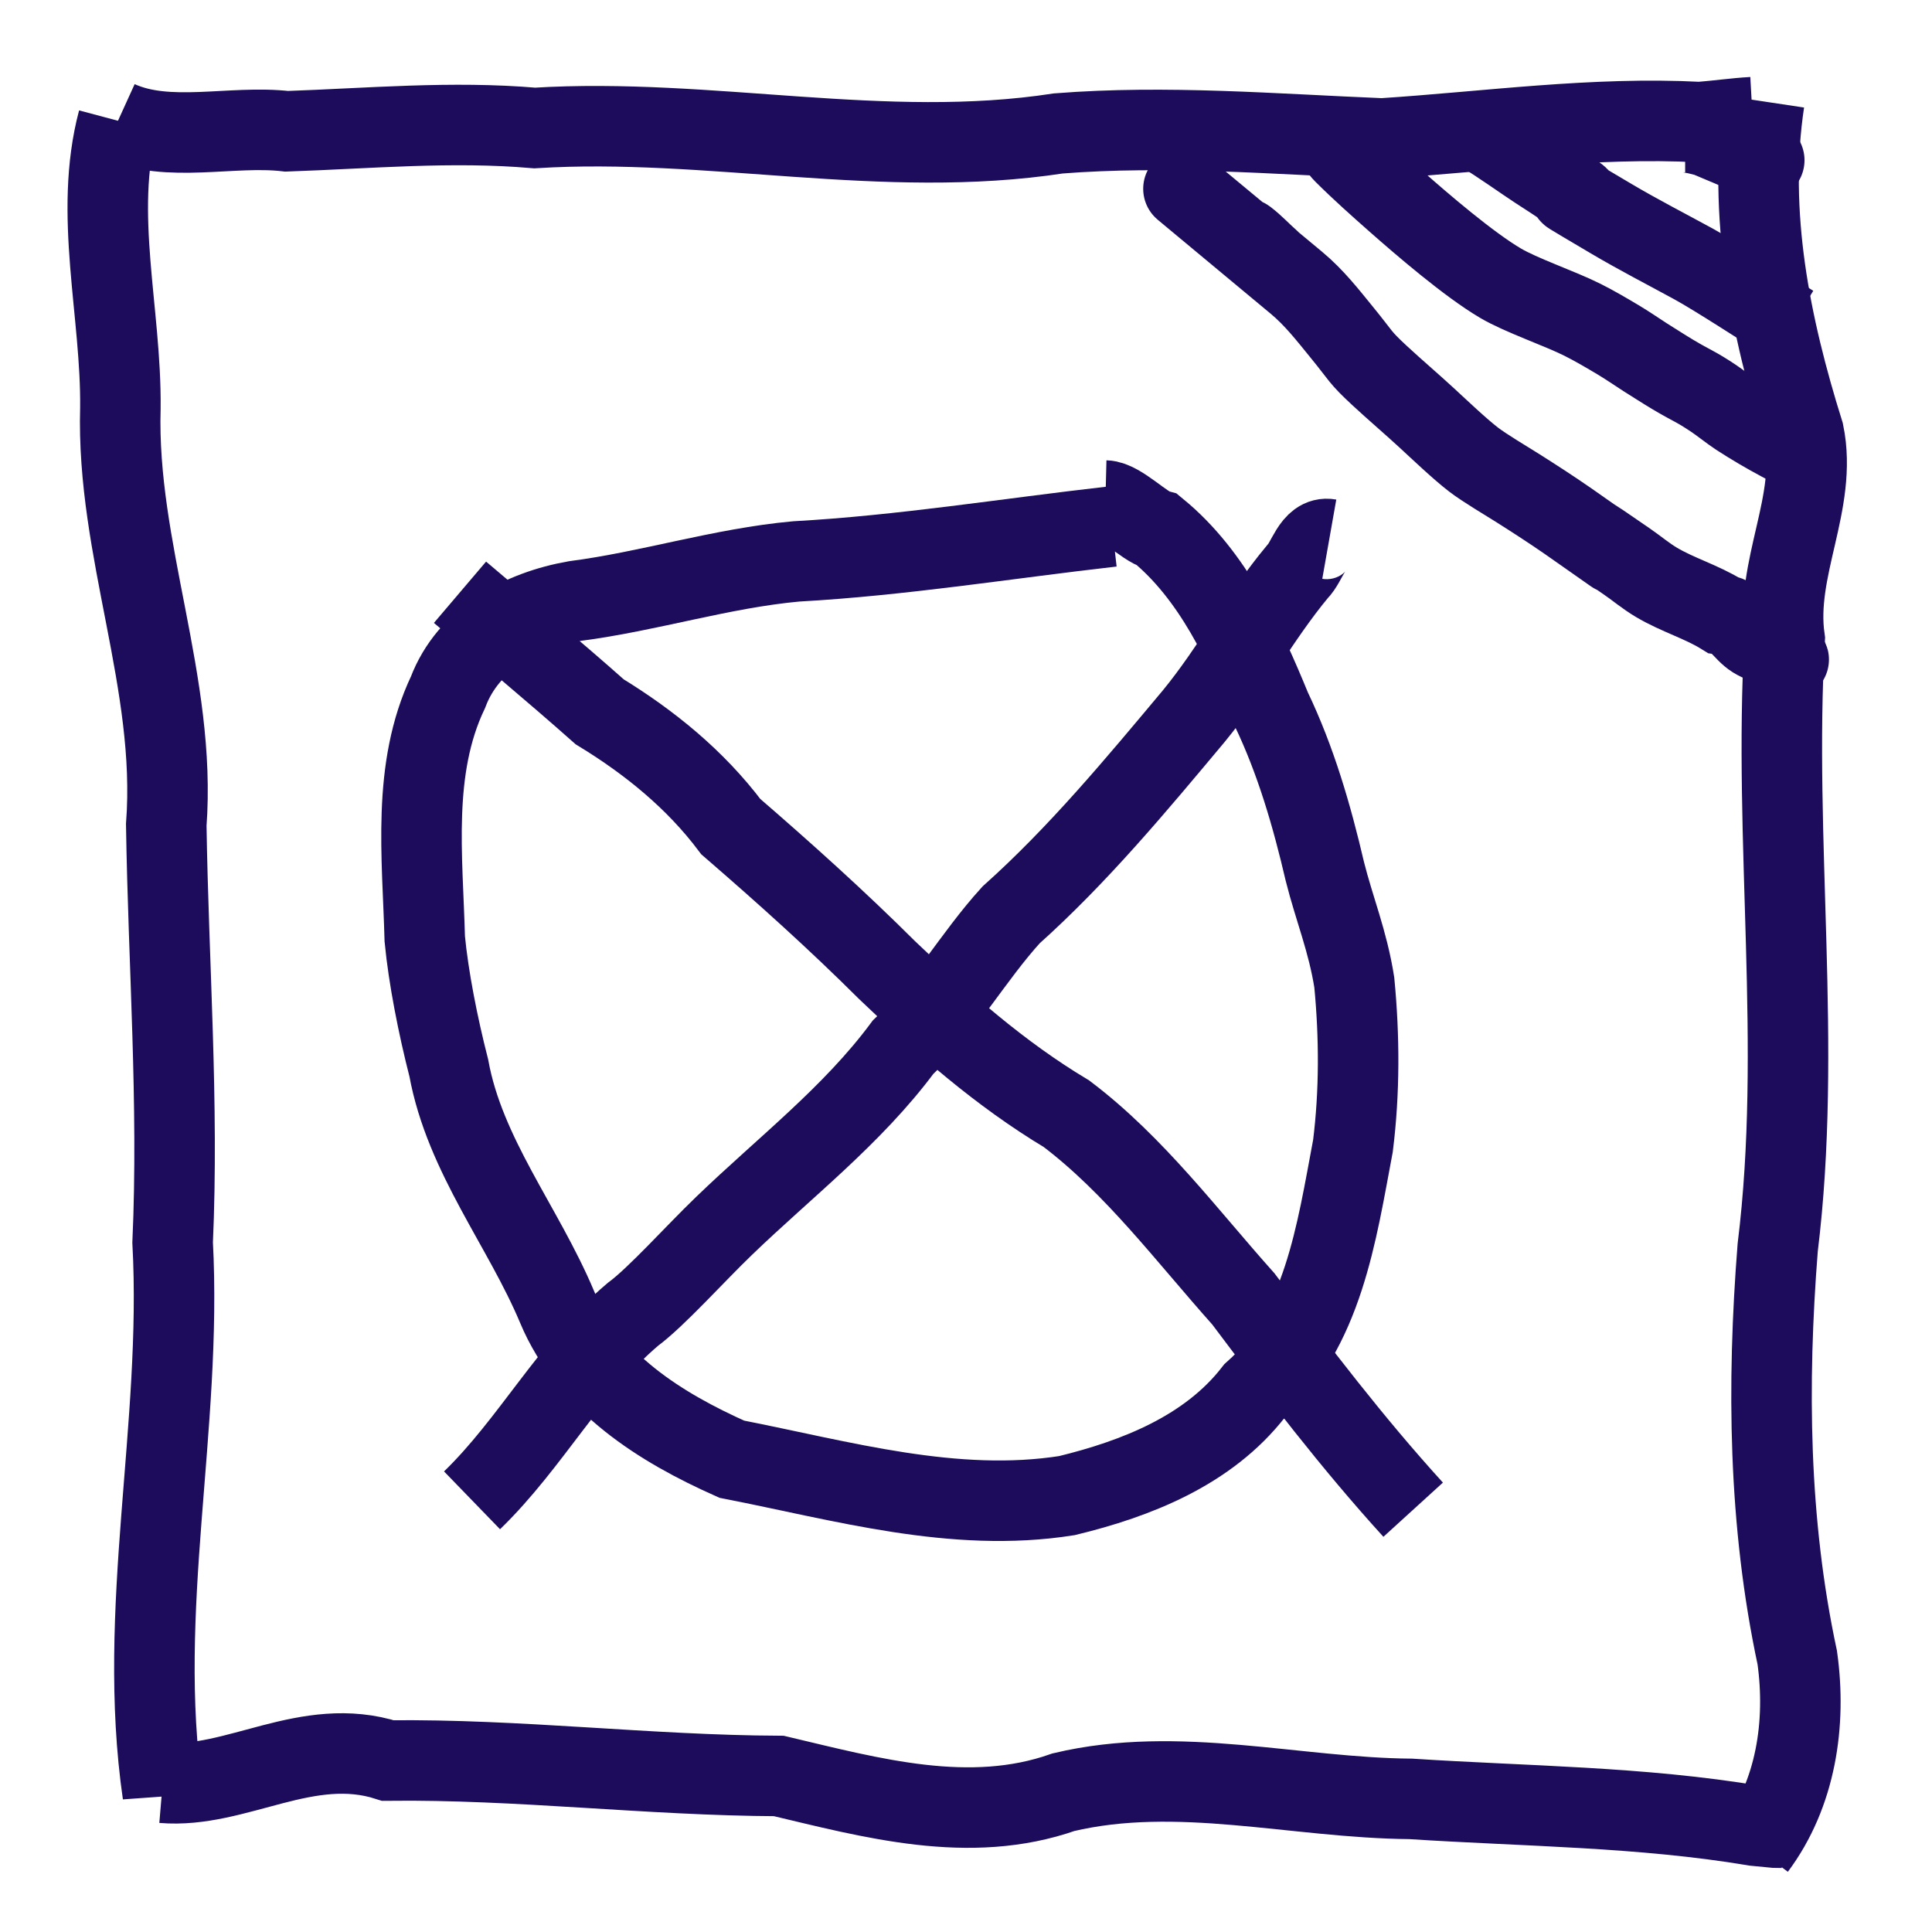
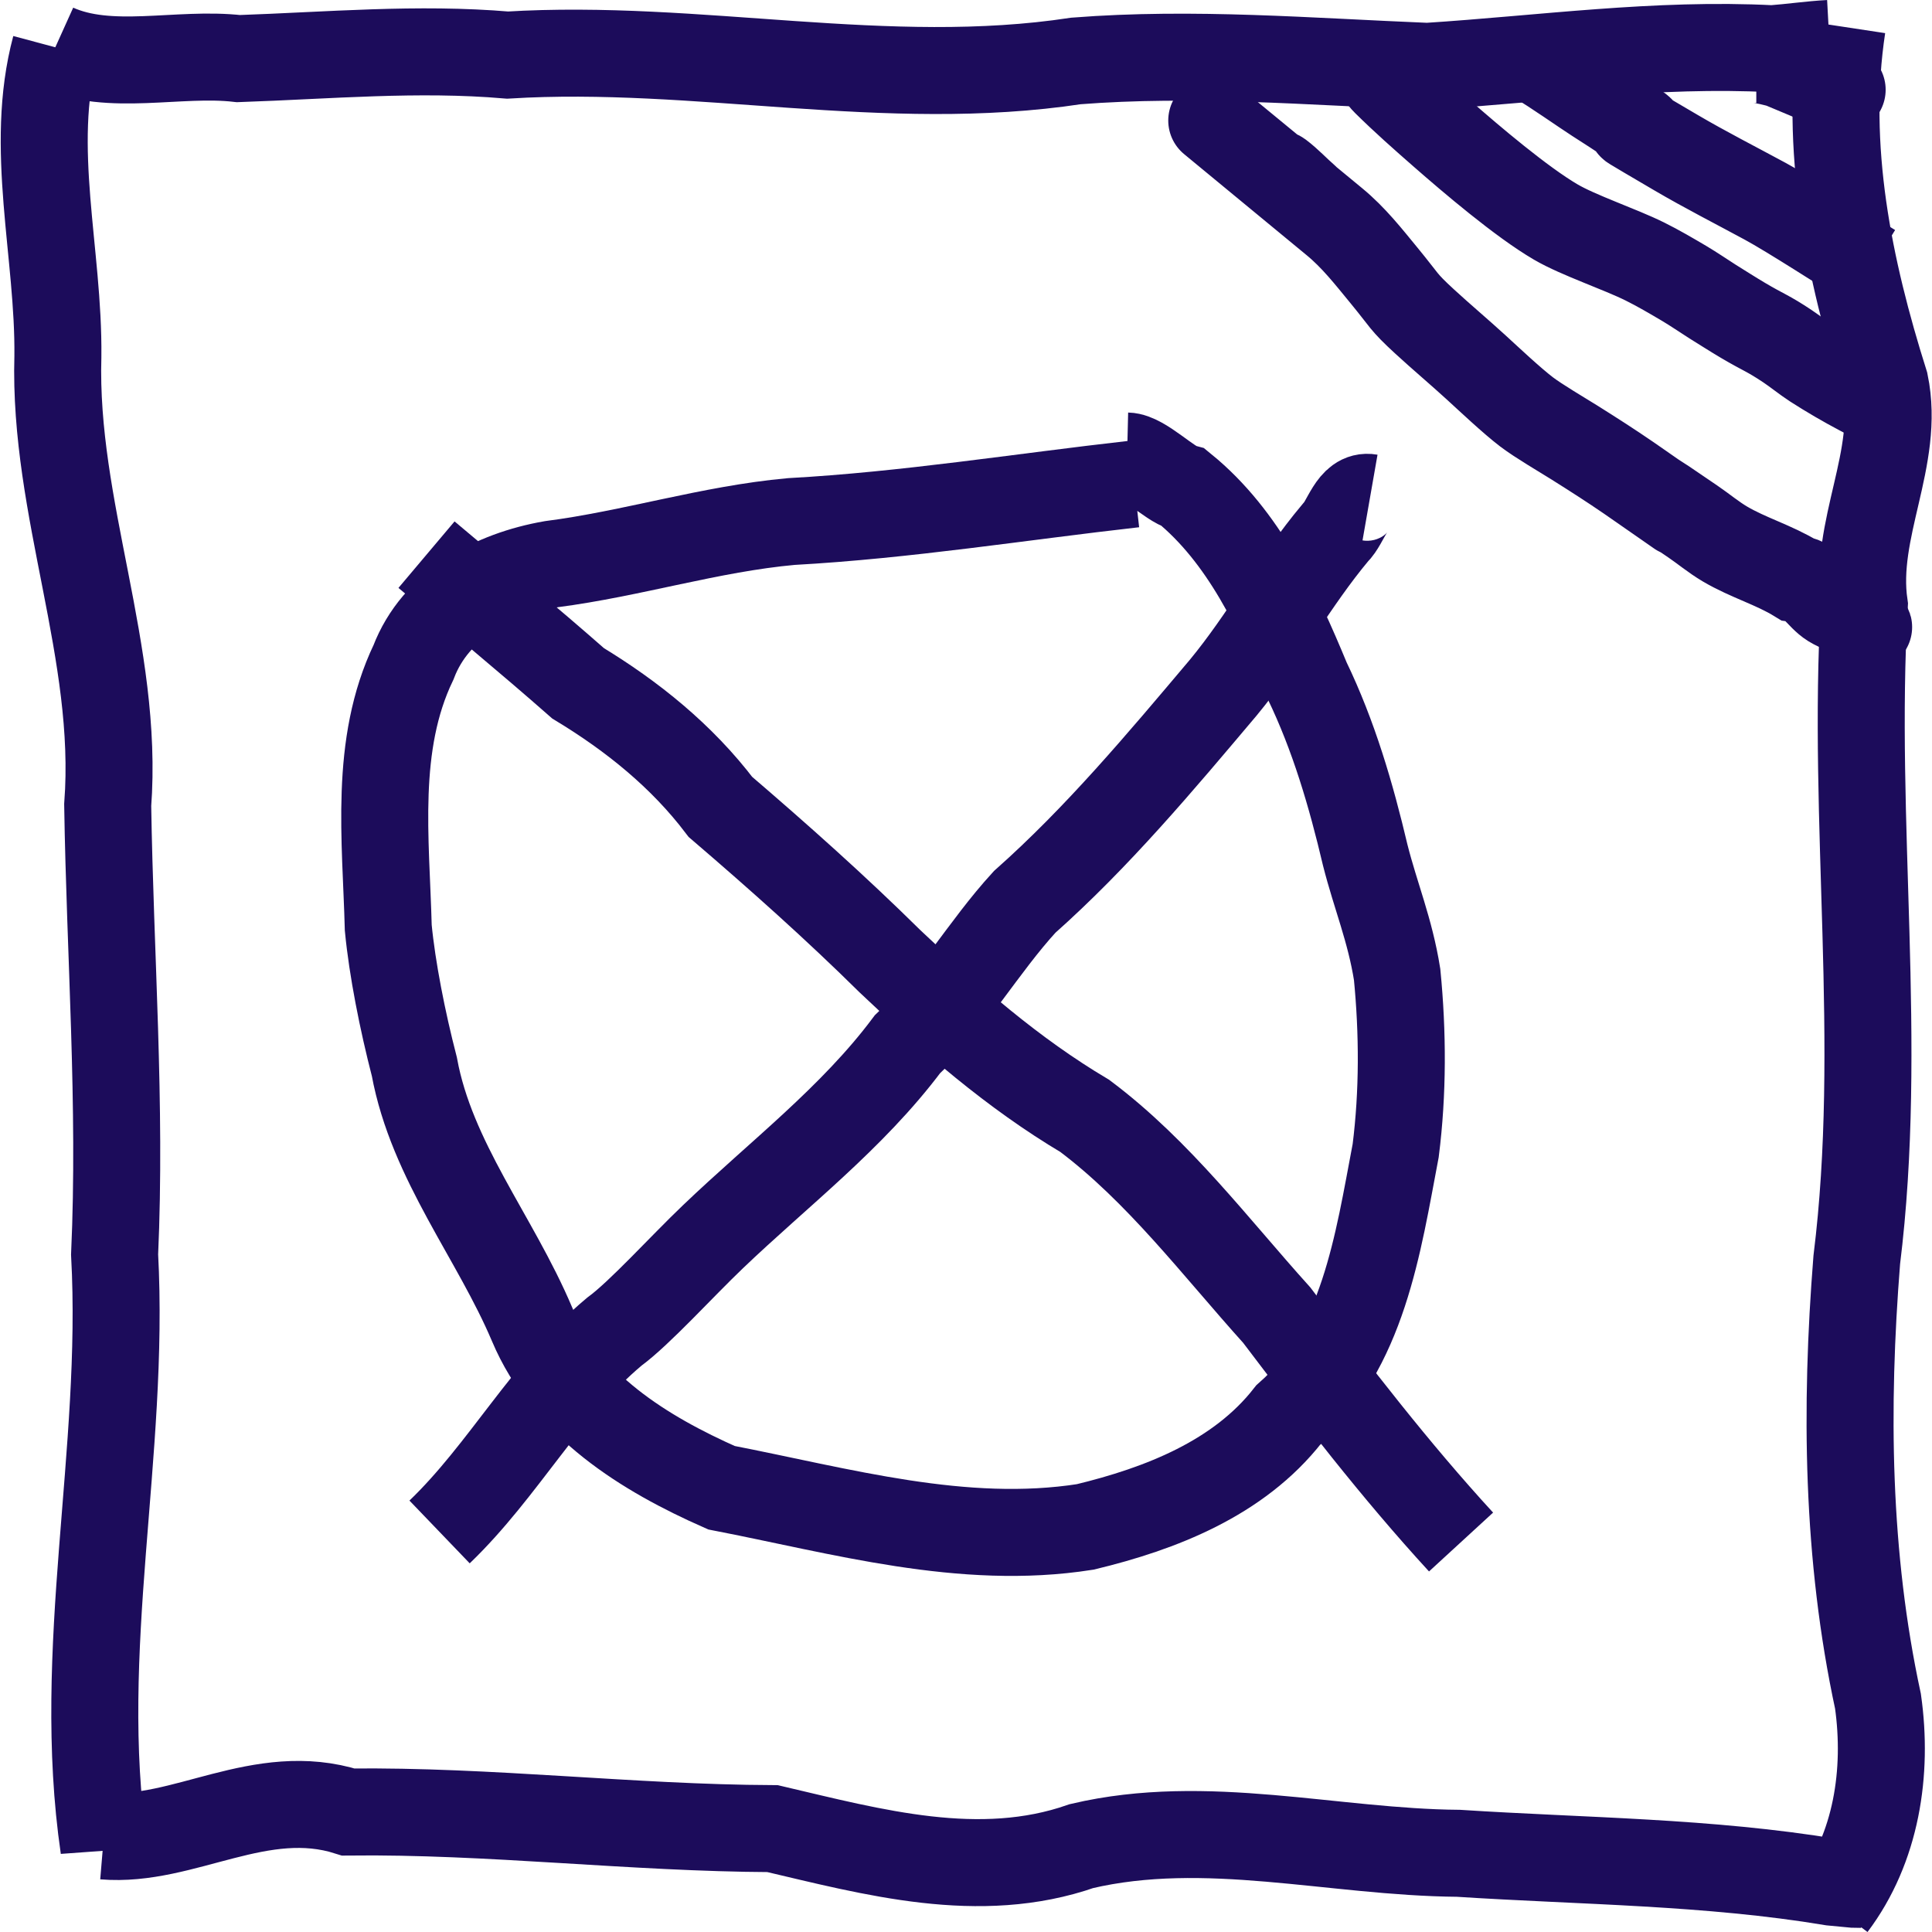
- <svg xmlns="http://www.w3.org/2000/svg" width="120" height="120" version="1.1" id="svg10">
+ <svg xmlns="http://www.w3.org/2000/svg" width="79.999" height="80.009" version="1.1" id="svg10">
  <defs id="defs14" />
-   <path style="fill:none;stroke:#1c0c5b;stroke-width:5;stroke-linecap:butt;stroke-linejoin:miter;stroke-miterlimit:4;stroke-dasharray:none;stroke-opacity:1" d="M 109.581,9.332 C 106.605,8.783 113.289,11.542 106.152,8.53 105.903,8.424 104.939,8.206 104.668,8.206" id="path2" />
-   <path style="fill:none;stroke:#1c0c5b;stroke-width:5;stroke-linecap:butt;stroke-linejoin:miter;stroke-miterlimit:4;stroke-dasharray:none;stroke-opacity:1" d="m 10.107,110.734 c 4.568,0.387 8.969,-2.994 13.989,-1.384 8.112,-0.092 16.172,0.922 24.28,0.959 5.74,1.358 11.842,3.066 17.681,1.007 7.131,-1.689 14.371,0.357 21.568,0.416 7.144,0.465 14.291,0.478 21.376,1.666 l 1.234,0.119 0.474,0.008 M 109.581,6.307 c -1.048,6.965 0.378,13.97 2.453,20.591 0.888,4.319 -1.817,8.406 -1.185,12.799 -0.722,12.58 1.115,25.236 -0.433,37.794 -0.67,8.51 -0.576,17.097 1.215,25.467 0.573,4.087 -0.083,8.458 -2.586,11.805 M 7.328,7.501 C 10.459,8.926 14.373,7.754 17.808,8.154 22.972,7.975 28.066,7.506 33.209,7.95 44.074,7.279 54.904,9.948 65.739,8.288 c 6.701,-0.528 13.417,0.04 20.104,0.312 6.579,-0.426 13.117,-1.361 19.734,-1.016 1.094,-0.083 2.181,-0.245 3.277,-0.306 M 7.328,7.5 c -1.539,5.793 0.215,11.911 0.149,17.849 -0.256,8.776 3.512,17.081 2.85,25.89 0.133,8.645 0.783,17.28 0.396,25.937 0.614,11.435 -2.268,22.826 -0.615,34.229 v -0.673" id="path4" />
-   <path style="fill:none;stroke:#1c0c5b;stroke-width:5;stroke-linecap:butt;stroke-linejoin:miter;stroke-miterlimit:4;stroke-dasharray:none;stroke-opacity:1" d="m 92.256,8.369 c 0.617,0.335 2.606,1.739 3.197,2.12 6.306,4.068 -1.59,-0.579 4.632,3.1 1.672,0.988 3.393,1.872 5.096,2.801 1.456,0.795 4.48,2.783 6.134,3.801 M 82.773,8.585 c 0.231,0.311 0.421,0.66 0.695,0.933 1.041,1.038 2.141,2.016 3.242,2.988 1.646,1.454 4.525,3.924 6.485,5.08 1.304,0.768 3.66,1.559 5.096,2.278 0.771,0.387 1.516,0.827 2.258,1.27 0.551,0.33 1.081,0.698 1.621,1.046 0.578,0.361 1.151,0.734 1.737,1.084 1.21,0.722 1.398,0.721 2.548,1.494 0.512,0.345 0.989,0.744 1.505,1.084 a 36.159,36.561 0 0 0 2.663,1.568 c 2.122,1.141 -0.562,-0.339 0.984,0.374 0.417,0.192 0.783,0.423 1.216,0.597 M 76.879,14.655 c 0.174,0.062 0.374,0.075 0.521,0.186 0.518,0.393 0.958,0.88 1.448,1.307 0.552,0.482 -13.379,-11.108 1.679,1.419 1.101,0.916 1.939,1.999 2.837,3.1 1.227,1.503 1.048,1.475 2.317,2.652 0.969,0.899 1.98,1.755 2.953,2.653 0.735,0.677 2.045,1.924 2.896,2.576 0.682,0.524 2.057,1.334 2.721,1.755 1.11,0.704 2.064,1.32 3.127,2.055 7.315,5.123 -2.408,-1.664 3.647,2.502 0.623,0.428 1.204,0.922 1.853,1.307 1.338,0.794 2.784,1.197 4.111,2.017 0.907,0.14 1.276,1.024 1.968,1.457 0.383,0.239 0.83,0.362 1.217,0.597 0.273,0.166 0.498,0.403 0.752,0.598 0.202,0.154 0.261,0.111 0,0.224 M 29.319,93.188 c 3.673,-3.557 6.069,-8.238 9.996,-11.555 1.453,-1.07 3.857,-3.759 5.64,-5.474 3.772,-3.64 7.981,-6.864 11.132,-11.111 2.596,-2.448 4.335,-5.604 6.711,-8.219 4.173,-3.735 7.773,-8.075 11.365,-12.367 2.343,-2.859 4.076,-6.127 6.415,-8.944 0.618,-0.585 0.928,-2.215 1.986,-2.028 M 28.572,36.786 c 2.899,2.466 5.829,4.901 8.675,7.426 3.105,1.897 5.938,4.197 8.145,7.133 3.322,2.872 6.585,5.802 9.702,8.908 3.455,3.305 7.041,6.465 11.148,8.925 4.233,3.204 7.46,7.555 10.987,11.501 3.364,4.476 6.777,8.954 10.545,13.091" id="path6" />
-   <path style="fill:none;stroke:#1c0c5b;stroke-width:5;stroke-linecap:butt;stroke-linejoin:miter;stroke-miterlimit:4;stroke-dasharray:none;stroke-opacity:1" d="m 69.073,32.705 c -6.542,0.743 -13.052,1.801 -19.629,2.166 -4.646,0.425 -9.107,1.859 -13.72,2.459 -3.317,0.584 -6.633,2.327 -7.897,5.665 -2.268,4.768 -1.577,10.213 -1.444,15.322 0.229,2.384 0.808,5.347 1.492,8.015 0.997,5.456 4.629,9.845 6.734,14.862 1.964,4.692 6.426,7.472 10.841,9.439 6.834,1.335 13.807,3.37 20.819,2.262 4.319,-1.05 8.782,-2.805 11.606,-6.445 4.313,-3.834 5.141,-9.882 6.159,-15.275 0.42,-3.358 0.407,-6.797 0.083,-10.157 C 83.711,58.446 82.88,56.476 82.292,54.137 81.481,50.661 80.49,47.24 78.948,44.02 77.292,39.985 75.334,35.744 71.91,32.929 71.081,32.722 69.579,31.113 68.661,31.09" id="path8" />
+   <path style="fill:none;stroke:#1c0c5b;stroke-width:3.603;stroke-linecap:butt;stroke-linejoin:miter;stroke-miterlimit:4;stroke-dasharray:none;stroke-opacity:1" d="m 76.288,3.272 c -2.154,-0.394 2.684,1.586 -2.482,-0.576 -0.18,-0.075 -0.878,-0.232 -1.073,-0.232" id="path2" />
+   <path style="fill:none;stroke:#1c0c5b;stroke-width:3.603;stroke-linecap:butt;stroke-linejoin:miter;stroke-miterlimit:4;stroke-dasharray:none;stroke-opacity:1" d="m 4.301,76.033 c 3.306,0.277 6.49,-2.149 10.123,-0.993 5.871,-0.066 11.703,0.661 17.571,0.688 4.154,0.974 8.57,2.2 12.796,0.723 5.16,-1.212 10.4,0.256 15.608,0.299 5.17,0.334 10.342,0.343 15.469,1.196 l 0.893,0.085 0.343,0.006 M 76.288,1.102 c -0.759,4.998 0.274,10.024 1.775,14.775 0.642,3.099 -1.315,6.031 -0.857,9.184 -0.523,9.026 0.807,18.108 -0.313,27.119 -0.485,6.106 -0.417,12.268 0.879,18.274 0.414,2.932 -0.06,6.069 -1.872,8.471 M 2.29,1.959 c 2.266,1.023 5.098,0.181 7.585,0.468 3.737,-0.128 7.423,-0.465 11.145,-0.146 7.863,-0.481 15.7,1.434 23.541,0.243 4.849,-0.379 9.71,0.028 14.549,0.224 4.761,-0.306 9.493,-0.977 14.281,-0.729 0.792,-0.059 1.579,-0.176 2.372,-0.219 M 2.29,1.958 c -1.113,4.156 0.156,8.546 0.107,12.807 -0.185,6.297 2.541,12.256 2.063,18.577 0.097,6.203 0.567,12.399 0.286,18.611 0.444,8.205 -1.641,16.379 -0.445,24.561 v -0.483" id="path4" />
+   <path style="fill:none;stroke:#1c0c5b;stroke-width:3.603;stroke-linecap:butt;stroke-linejoin:miter;stroke-miterlimit:4;stroke-dasharray:none;stroke-opacity:1" d="m 63.75,2.581 c 0.447,0.241 1.886,1.248 2.314,1.521 4.564,2.919 -1.151,-0.416 3.352,2.225 1.21,0.709 2.455,1.343 3.688,2.01 1.054,0.57 3.242,1.997 4.439,2.727 M 56.887,2.736 c 0.167,0.223 0.304,0.474 0.503,0.67 0.754,0.745 1.549,1.447 2.346,2.144 1.191,1.043 3.274,2.816 4.693,3.645 0.943,0.551 2.649,1.119 3.688,1.634 0.558,0.277 1.097,0.594 1.634,0.911 0.399,0.237 0.782,0.501 1.173,0.75 0.418,0.259 0.833,0.526 1.257,0.777 0.876,0.518 1.012,0.517 1.844,1.072 0.371,0.248 0.716,0.534 1.089,0.777 a 26.168,26.234 0 0 0 1.928,1.125 c 1.536,0.819 -0.407,-0.243 0.712,0.268 0.302,0.137 0.566,0.303 0.88,0.428 M 52.622,7.092 c 0.126,0.045 0.27,0.054 0.377,0.134 0.375,0.282 0.693,0.632 1.048,0.938 0.4,0.346 -9.682,-7.97 1.215,1.018 0.797,0.657 1.403,1.434 2.053,2.225 0.888,1.079 0.758,1.058 1.677,1.903 0.701,0.645 1.433,1.259 2.137,1.903 0.532,0.486 1.48,1.381 2.095,1.849 0.494,0.376 1.489,0.957 1.969,1.259 0.803,0.505 1.494,0.947 2.263,1.474 5.293,3.676 -1.743,-1.194 2.639,1.796 0.451,0.307 0.871,0.661 1.341,0.938 0.968,0.57 2.014,0.859 2.975,1.447 0.656,0.101 0.924,0.735 1.424,1.045 0.277,0.172 0.6,0.26 0.88,0.428 0.198,0.119 0.36,0.289 0.544,0.429 0.146,0.11 0.189,0.08 0,0.161 M 18.204,63.442 c 2.658,-2.552 4.392,-5.911 7.234,-8.292 1.052,-0.768 2.791,-2.697 4.082,-3.928 2.73,-2.612 5.775,-4.925 8.056,-7.973 1.879,-1.756 3.137,-4.021 4.856,-5.897 3.02,-2.68 5.625,-5.794 8.225,-8.874 1.696,-2.051 2.949,-4.396 4.642,-6.418 0.447,-0.42 0.672,-1.589 1.437,-1.455 m -39.073,2.365 c 2.098,1.77 4.218,3.517 6.278,5.329 2.247,1.361 4.297,3.012 5.894,5.118 2.404,2.061 4.766,4.164 7.021,6.392 2.5,2.371 5.095,4.639 8.068,6.404 3.063,2.299 5.399,5.421 7.951,8.252 2.435,3.212 4.904,6.425 7.631,9.394" id="path6" />
+   <path style="fill:none;stroke:#1c0c5b;stroke-width:3.603;stroke-linecap:butt;stroke-linejoin:miter;stroke-miterlimit:4;stroke-dasharray:none;stroke-opacity:1" d="m 46.973,20.044 c -4.734,0.533 -9.446,1.292 -14.205,1.554 -3.362,0.305 -6.59,1.334 -9.929,1.765 -2.401,0.419 -4.8,1.67 -5.715,4.065 -1.641,3.422 -1.141,7.328 -1.045,10.994 0.165,1.71 0.585,3.837 1.08,5.751 0.721,3.915 3.35,7.064 4.873,10.664 1.421,3.367 4.65,5.362 7.845,6.773 4.946,0.958 9.992,2.418 15.066,1.623 3.125,-0.754 6.355,-2.012 8.399,-4.625 3.121,-2.751 3.72,-7.091 4.457,-10.961 0.304,-2.41 0.295,-4.877 0.06,-7.288 -0.293,-1.845 -0.894,-3.259 -1.319,-4.938 -0.588,-2.494 -1.305,-4.949 -2.42,-7.259 -1.198,-2.895 -2.615,-5.938 -5.093,-7.958 -0.6,-0.148 -1.687,-1.303 -2.351,-1.319" id="path8" />
</svg>
